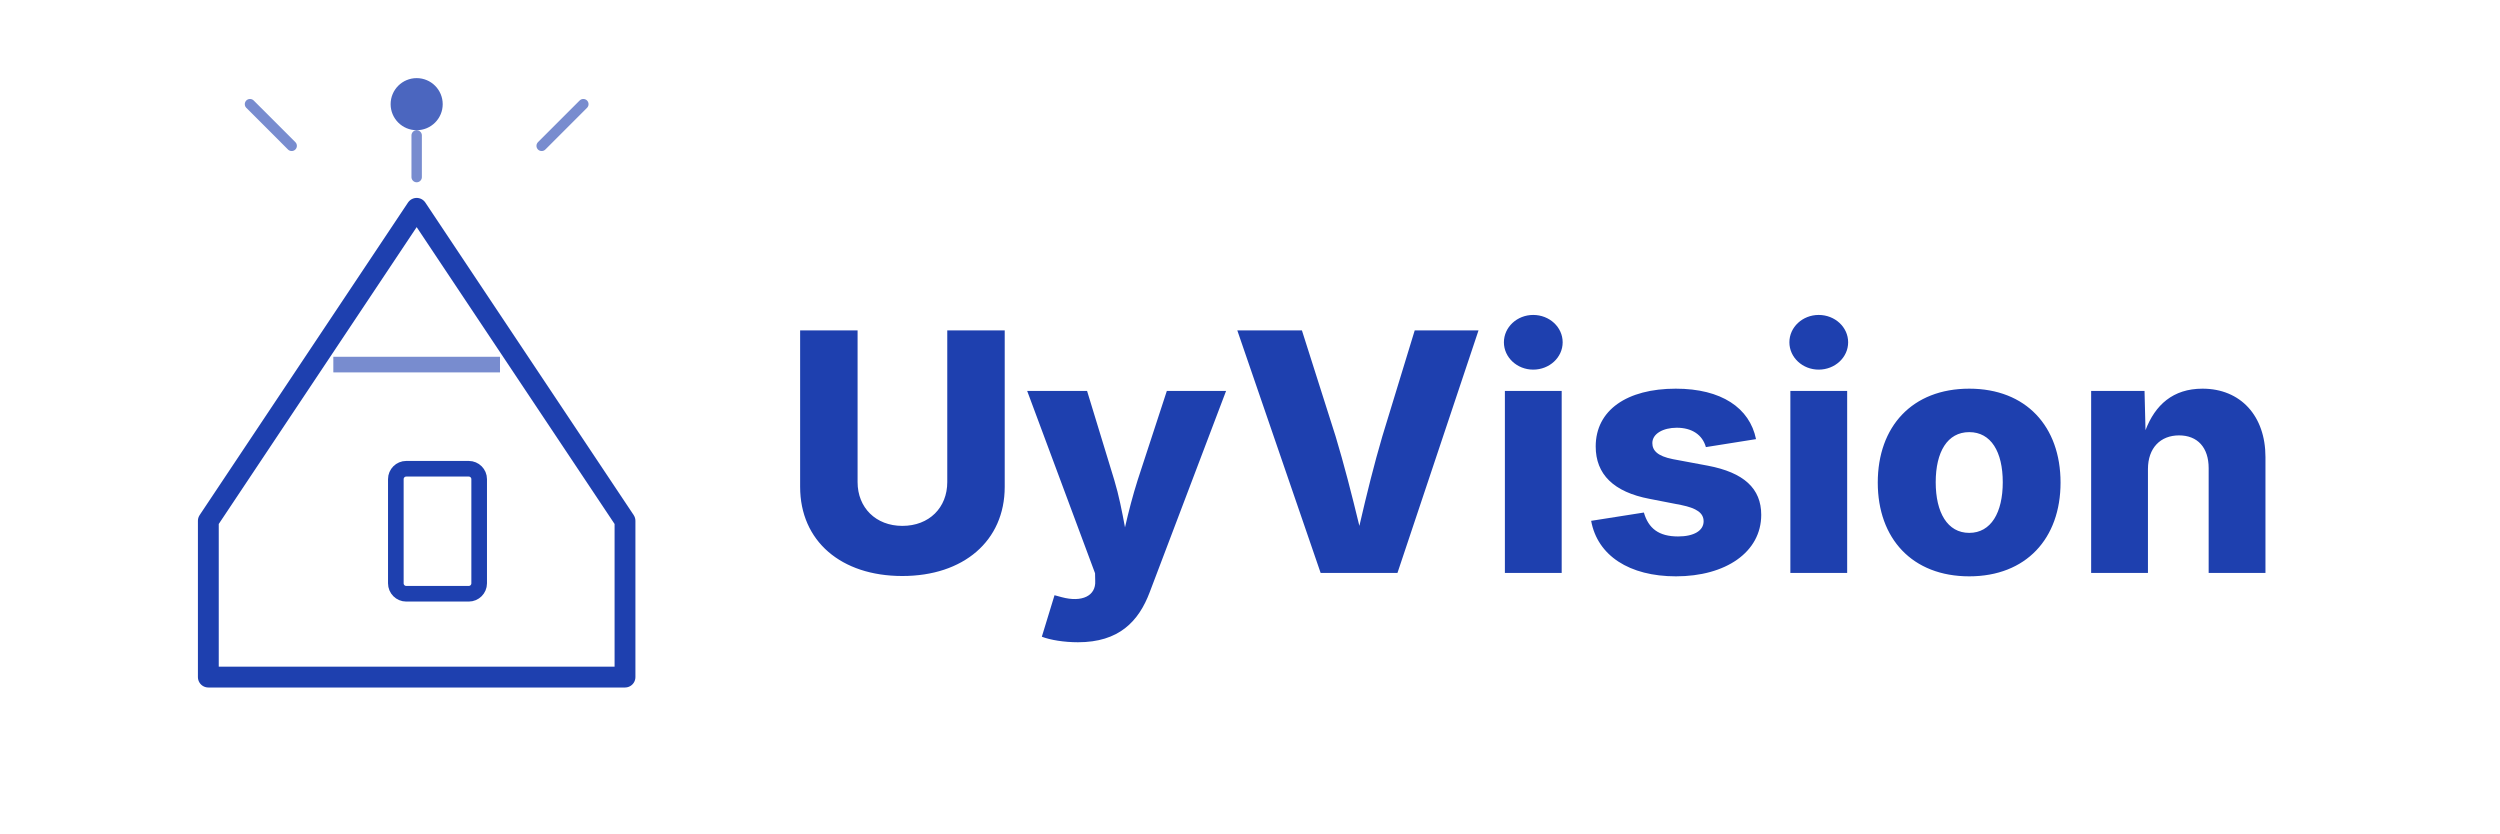
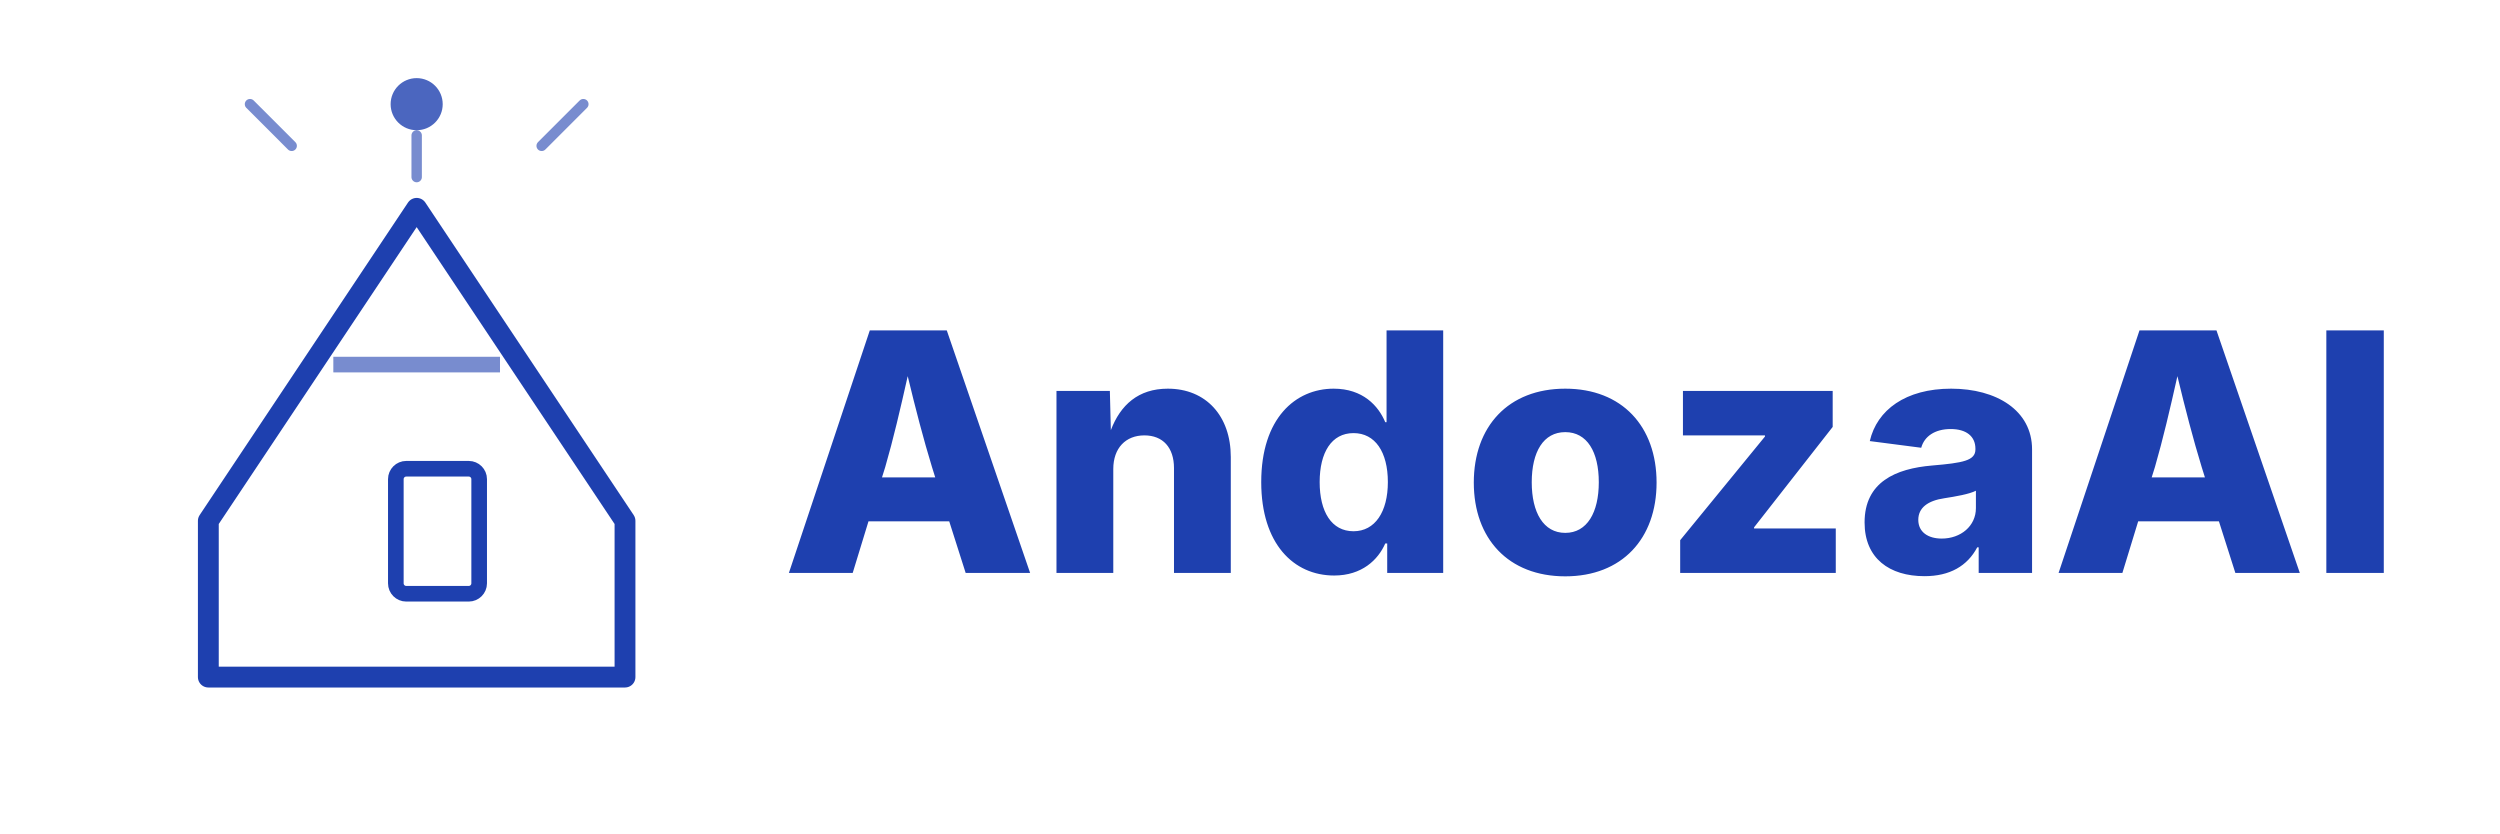
<svg xmlns="http://www.w3.org/2000/svg" viewBox="0 0 240 80" fill="none">
  <g>
    <path d="M 20 50 L 40 20 L 60 50 L 60 65 L 20 65 Z" stroke="#1E40AF" stroke-width="2" fill="none" stroke-linejoin="round" />
    <line x1="32" y1="35" x2="48" y2="35" stroke="#1E40AF" stroke-width="1.5" opacity="0.6" />
    <rect x="38" y="45" width="8" height="12" rx="1" stroke="#1E40AF" stroke-width="1.5" fill="none" />
    <circle cx="40" cy="10" r="2.5" fill="#1E40AF" opacity="0.8" />
    <line x1="40" y1="13" x2="40" y2="17" stroke="#1E40AF" stroke-width="1" stroke-linecap="round" opacity="0.6" />
    <line x1="52" y1="14" x2="56" y2="10" stroke="#1E40AF" stroke-width="1" stroke-linecap="round" opacity="0.6" />
    <line x1="28" y1="14" x2="24" y2="10" stroke="#1E40AF" stroke-width="1" stroke-linecap="round" opacity="0.6" />
  </g>
-   <text x="75" y="55" font-family="Inter, sans-serif" font-size="32" font-weight="800" fill="#1E40AF">UyVision</text>
+   <text x="75" y="55" font-family="Inter, sans-serif" font-size="32" font-weight="800" fill="#1E40AF">AndozaAI</text>
</svg>
